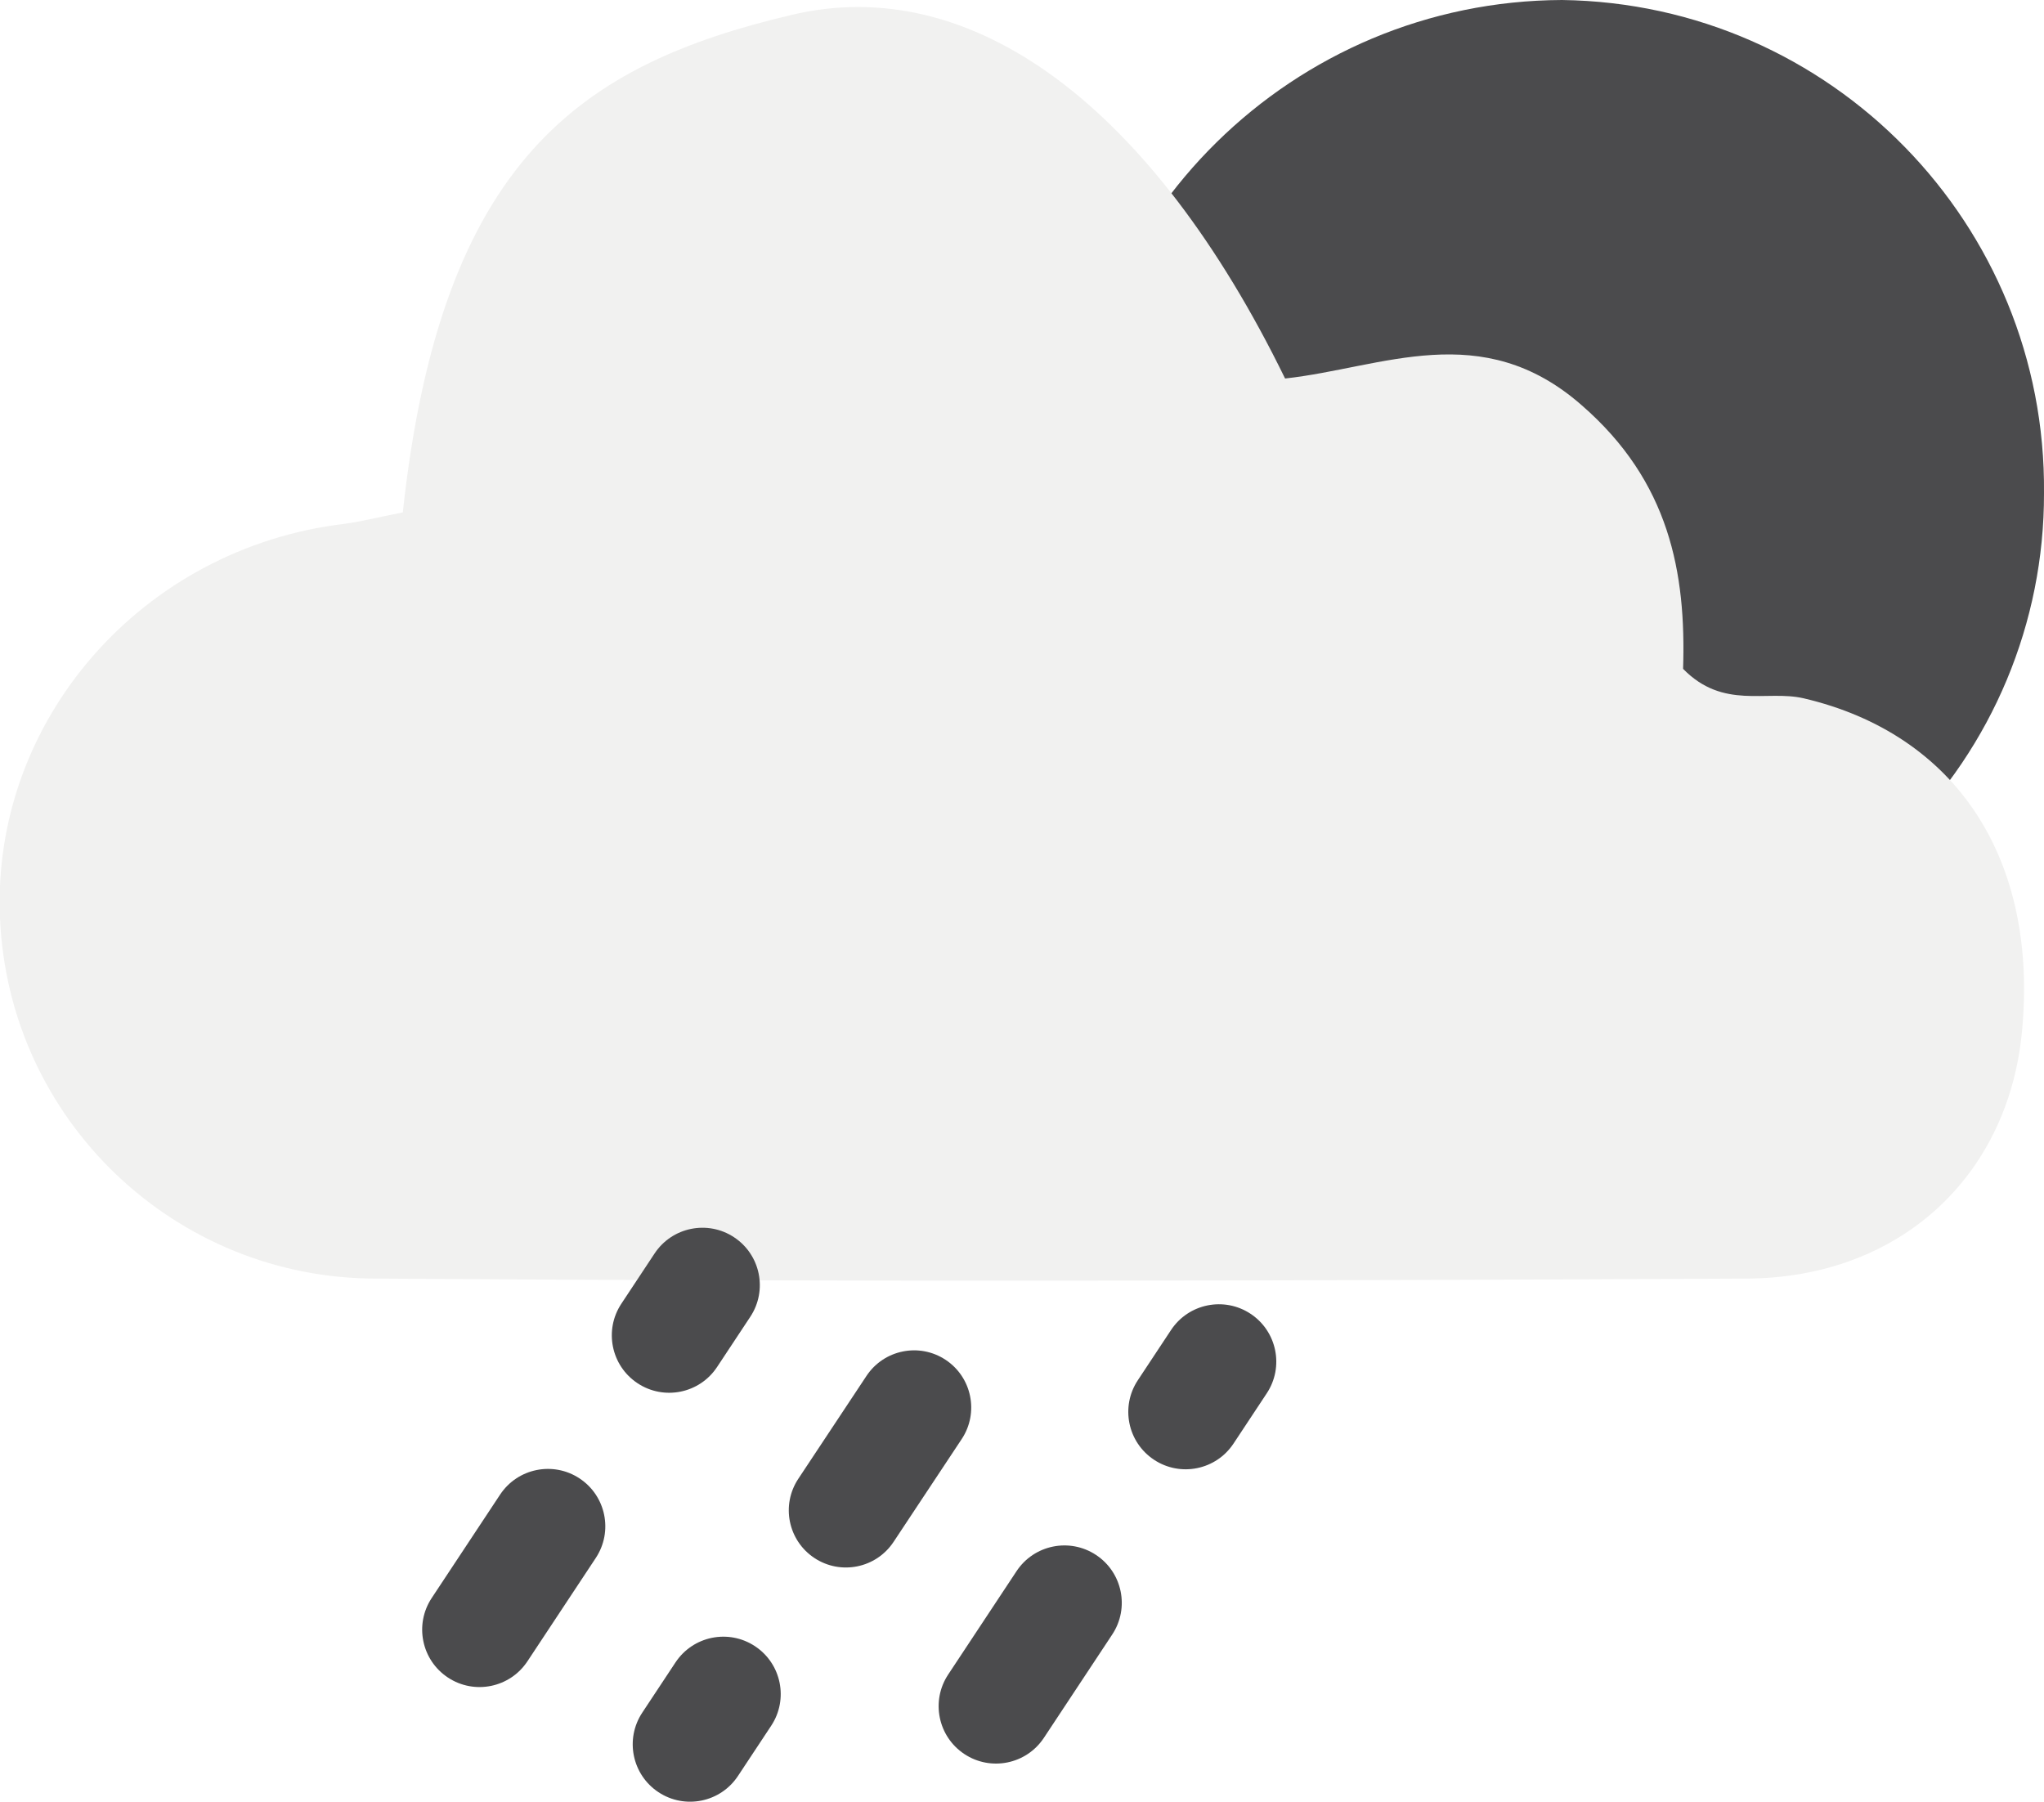
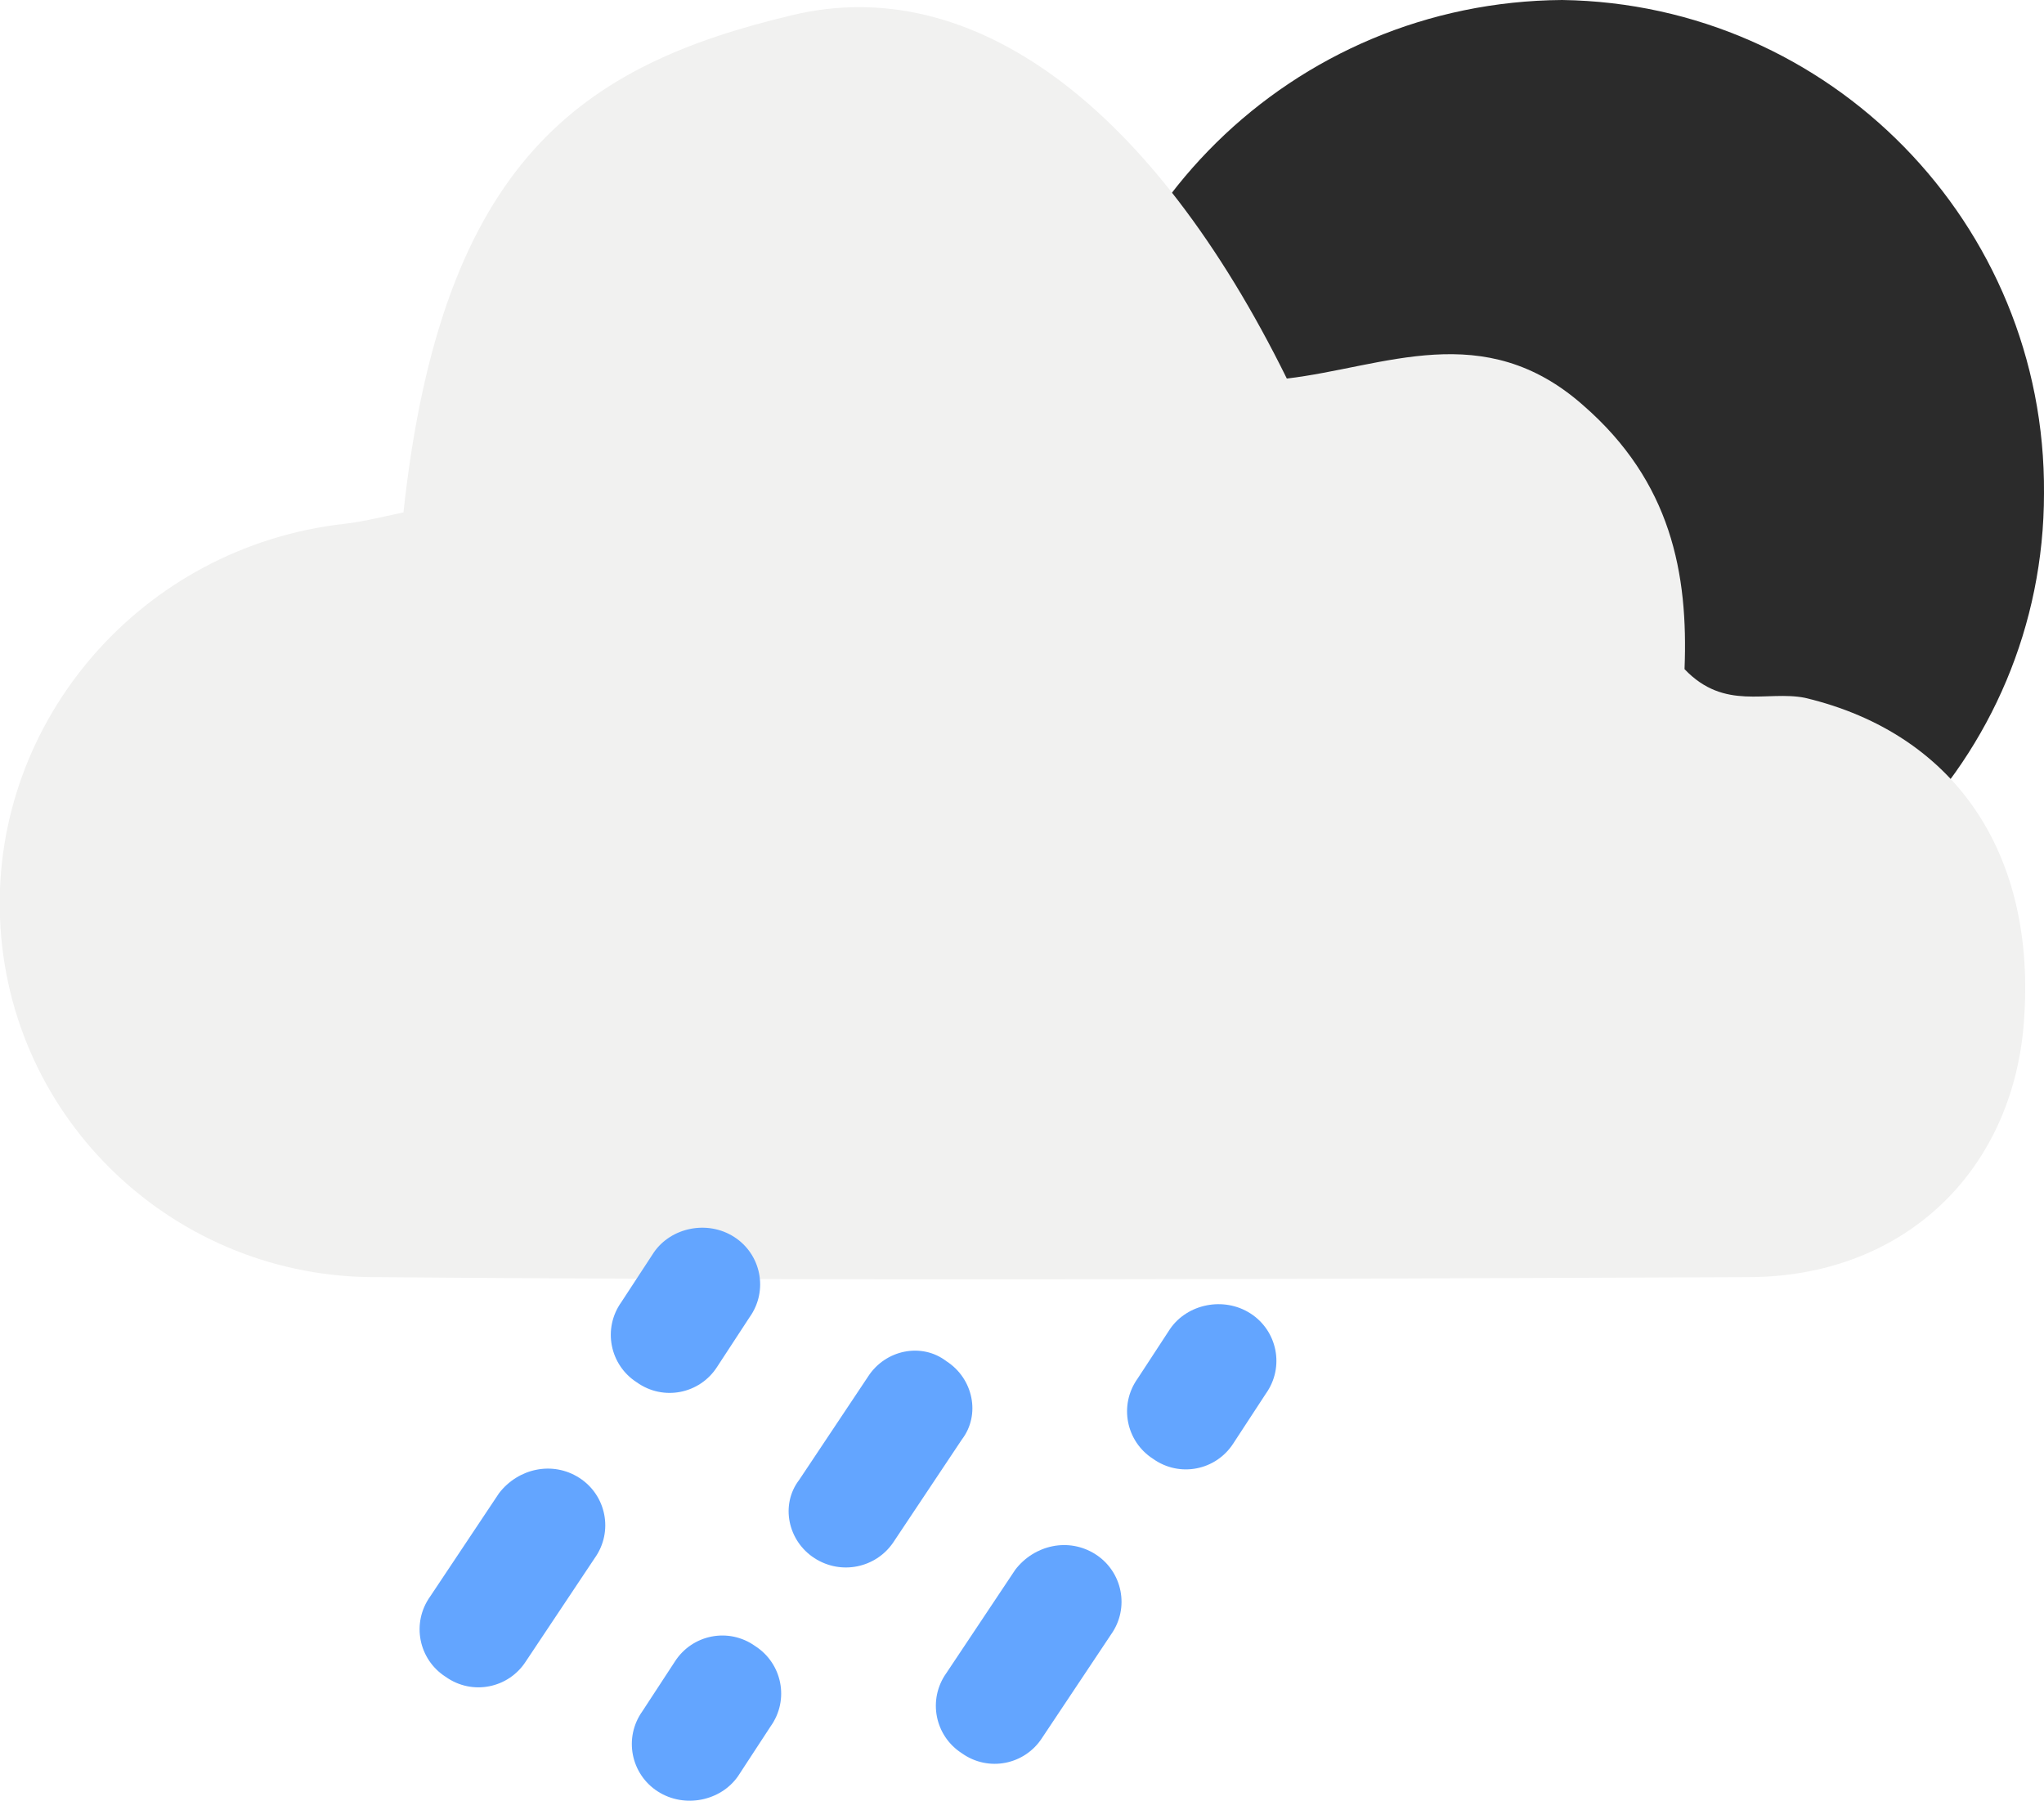
- <svg xmlns="http://www.w3.org/2000/svg" viewBox="0 0 106.87 94.2">
-   <path d="M106.87,25.79A25.16,25.16,0,0,1,81.26,51,25.54,25.54,0,0,1,55.88,25.38,25.9,25.9,0,0,1,81.67,0,25.55,25.55,0,0,1,106.87,25.79Z" fill="#4b4b4d" />
-   <path d="M21.06,26.79c2-18.51,9.37-23.41,20.28-26,9.51-2.29,18.92,4.81,25.85,19,5.1-.56,10.27-3.19,15.5,1.39,4.61,4,5.47,8.78,5.31,13.79,2.1,2.15,4.35,1.09,6.3,1.54,8,1.87,12.31,8.44,11.41,17.51-.75,7.51-6.4,12.79-14.38,12.83-23.86.12-47.71.17-71.57,0A19.68,19.68,0,0,1,0,48C-.45,37.66,7.43,28.65,18,27.39,18.85,27.28,19.69,27.06,21.06,26.79Z" fill="#f1f1f0" />
-   <rect x="23.87" y="76.26" width="6" height="12.48" rx="3" ry="3" transform="translate(49.96 -1.13) rotate(33.48)" fill="#4b4b4d" />
-   <rect x="32.87" y="63.93" width="6" height="9.15" rx="3" ry="3" transform="translate(43.73 -8.42) rotate(33.48)" fill="#4b4b4d" />
-   <rect x="50.87" y="80.26" width="6" height="12.48" rx="3" ry="3" transform="translate(56.65 -15.36) rotate(33.48)" fill="#4b4b4d" />
-   <rect x="59.87" y="67.93" width="6" height="9.15" rx="3" ry="3" transform="translate(50.42 -22.65) rotate(33.48)" fill="#4b4b4d" />
-   <rect x="42.95" y="69.65" width="6" height="12.48" rx="3" ry="3" transform="matrix(-0.83, -0.55, 0.55, -0.83, 42.41, 164.54)" fill="#4b4b4d" />
-   <rect x="33.95" y="85.32" width="6" height="9.15" rx="3" ry="3" transform="translate(18.18 185.25) rotate(-146.52)" fill="#4b4b4d" />
+ <svg xmlns="http://www.w3.org/2000/svg" version="1.1" id="Layer_1" x="0px" y="0px" viewBox="0 0 106.9 94.2" style="enable-background:new 0 0 106.9 94.2;" xml:space="preserve">
+   <style type="text/css">
+ 	.st0{fill:#2B2B2B;}
+ 	.st1{fill:#F1F1F0;}
+ 	.st2{fill:#63A5FF;}
+ </style>
+   <path class="st0" d="M106.9,25.8c0,13.9-11.2,25.2-25.1,25.2c-0.2,0-0.3,0-0.5,0c-14.1-0.1-25.4-11.5-25.4-25.6  C56.2,11.3,67.6,0.1,81.7,0C95.7,0.2,107,11.7,106.9,25.8z" />
+   <path class="st1" d="M21.1,26.8c2-18.5,9.4-23.4,20.3-26c9.5-2.3,18.9,4.8,25.9,19c5.1-0.6,10.3-3.2,15.5,1.4  c4.6,4,5.5,8.8,5.3,13.8c2.1,2.2,4.3,1.1,6.3,1.5c8,1.9,12.3,8.4,11.4,17.5c-0.8,7.5-6.4,12.8-14.4,12.8c-23.9,0.1-47.7,0.2-71.6,0  C9.2,66.9,0.4,58.6,0,48c-0.4-10.3,7.4-19.4,18-20.6C18.9,27.3,19.7,27.1,21.1,26.8z" />
+   <path class="st2" d="M30.3,77.3L30.3,77.3c1.4,0.9,1.8,2.8,0.8,4.2l-3.6,5.4c-0.9,1.4-2.8,1.8-4.2,0.8l0,0c-1.4-0.9-1.8-2.8-0.8-4.2  l3.6-5.4C27.1,76.8,28.9,76.4,30.3,77.3z" />
+   <path class="st2" d="M38.4,64.7L38.4,64.7c1.4,0.9,1.8,2.8,0.8,4.2l-1.7,2.6c-0.9,1.4-2.8,1.8-4.2,0.8l0,0c-1.4-0.9-1.8-2.8-0.8-4.2  l1.7-2.6C35.1,64.2,37,63.8,38.4,64.7z" />
+   <path class="st2" d="M57.3,81.3L57.3,81.3c1.4,0.9,1.8,2.8,0.8,4.2l-3.6,5.4c-0.9,1.4-2.8,1.8-4.2,0.8l0,0c-1.4-0.9-1.8-2.8-0.8-4.2  l3.6-5.4C54.1,80.8,55.9,80.4,57.3,81.3z" />
+   <path class="st2" d="M65.4,68.7L65.4,68.7c1.4,0.9,1.8,2.8,0.8,4.2l-1.7,2.6c-0.9,1.4-2.8,1.8-4.2,0.8l0,0c-1.4-0.9-1.8-2.8-0.8-4.2  l1.7-2.6C62.1,68.2,64,67.8,65.4,68.7z" />
+   <path class="st2" d="M42.6,81.5L42.6,81.5c-1.4-0.9-1.8-2.8-0.8-4.1l3.6-5.4c0.9-1.4,2.8-1.8,4.1-0.8l0,0c1.4,0.9,1.8,2.8,0.8,4.1  l-3.6,5.4C45.8,82,44,82.4,42.6,81.5z" />
+   <path class="st2" d="M34.4,93.7L34.4,93.7c-1.4-0.9-1.8-2.8-0.8-4.2l1.7-2.6c0.9-1.4,2.8-1.8,4.2-0.8l0,0c1.4,0.9,1.8,2.8,0.8,4.2  l-1.7,2.6C37.7,94.2,35.8,94.6,34.4,93.7z" />
</svg>
